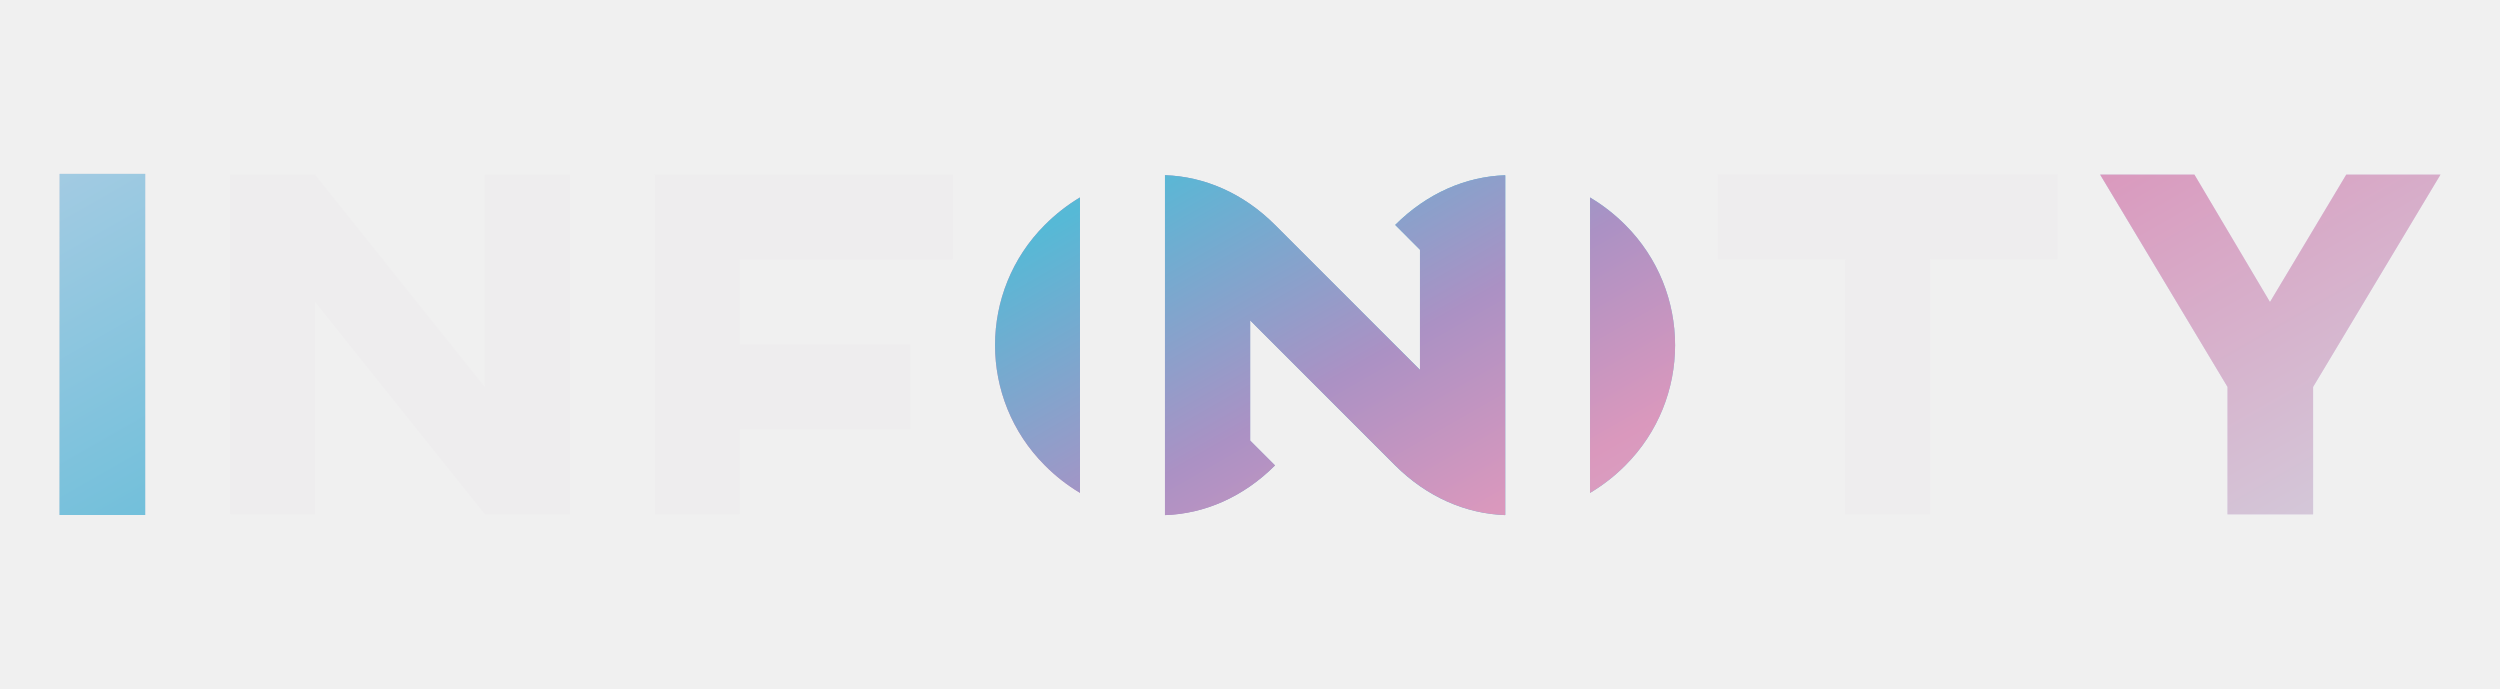
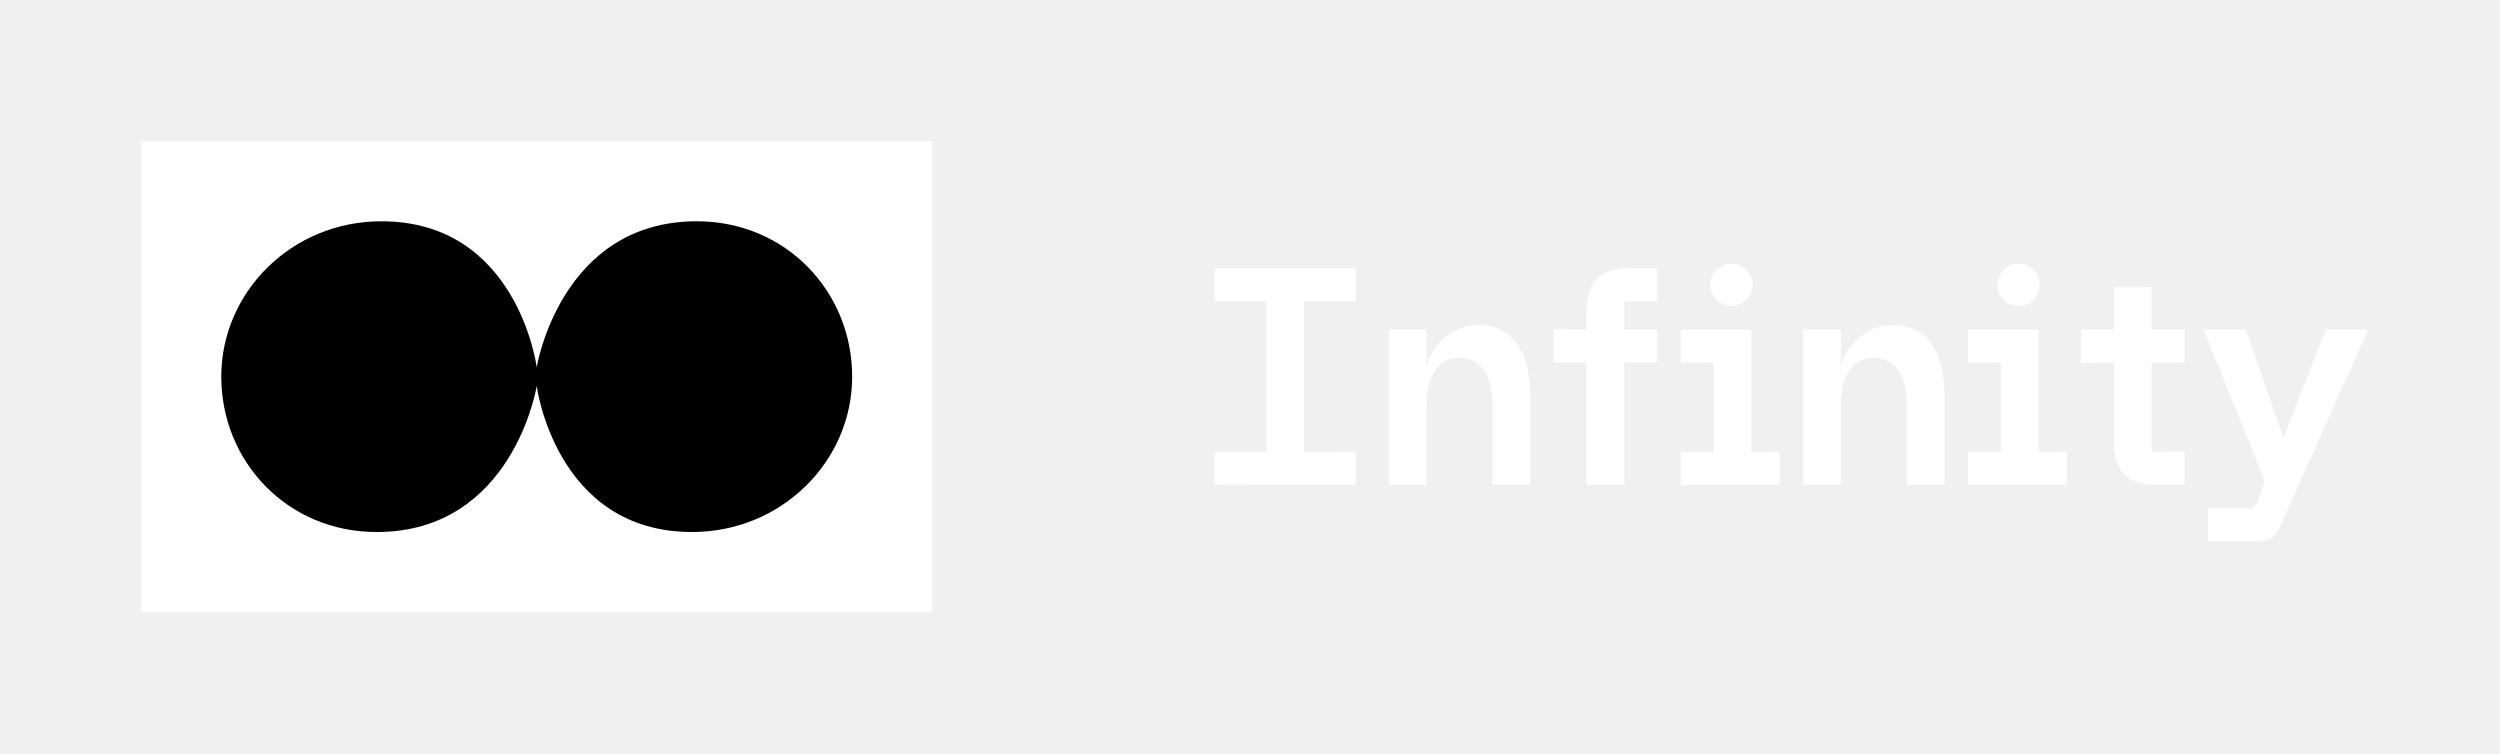
- <svg xmlns="http://www.w3.org/2000/svg" xmlns:xlink="http://www.w3.org/1999/xlink" id="Layer_2" data-name="Layer 2" viewBox="0 0 1635.59 450.71">
-   <defs>
-     <style>
-             .cls-1 {
-                 fill: url(#linear-gradient);
-             }
- 
-             .cls-2 {
-                 fill: url(#linear-gradient-2);
-             }
- 
-             .cls-3 {
-                 fill: #eeedee;
-             }
- 
-             .cls-4 {
-                 clip-path: url(#clip-path);
-             }
- 
-             .cls-5 {
-                 fill: url(#linear-gradient-4);
-             }
- 
-             .cls-6 {
-                 clip-path: url(#clip-path-2);
-             }
- 
-             .cls-7 {
-                 fill: url(#linear-gradient-6);
-             }
-         </style>
-     <linearGradient id="linear-gradient" x1="38.94" y1="225.35" x2="1596.65" y2="225.35" gradientUnits="userSpaceOnUse">
-       <stop offset="0.2" stop-color="#d2d4e0" />
-       <stop offset="0.39" stop-color="#da98bd" />
-       <stop offset="0.46" stop-color="#ab91c4" />
-       <stop offset="0.56" stop-color="#56b9d6" />
-       <stop offset="0.91" stop-color="#dfd9ec" />
-     </linearGradient>
-     <linearGradient id="linear-gradient-2" x1="1694.53" y1="225.35" x2="3252.24" y2="225.35" xlink:href="#linear-gradient" />
-     <clipPath id="clip-path">
-       <path class="cls-1" d="M683.56,147.16a111.22,111.22,0,0,0,0,157.28,116.62,116.62,0,0,0,23,18V129.17a117,117,0,0,0-23,18m356.69,175.32a117.21,117.21,0,0,0,23.09-18,111.24,111.24,0,0,0,0-157.3,117.21,117.21,0,0,0-23.09-18Zm-278-207.76-.09,0V336.9l.09,0v.1c25.65-.87,51.1-11.71,71.9-32.51h0L817.9,288.24V209.59l16.2,16.21,39.34,39.34,0,0,39.32,39.32h0C933.59,325.24,959,336.08,984.64,337v-.15l.16.08V114.67l-.16.08v-.1c-25.63.89-51,11.72-71.84,32.51h0L929,163.38V242L912.8,225.81l-39.34-39.34,0,0-39.32-39.33h0c-20.8-20.81-46.25-31.65-71.9-32.52Zm772.77-.51-49.92,83.35-49.44-83.35h-61.69l83.35,138.92v83.34h56V253.13l83.35-138.92ZM38.94,336.94H95V113.74h-56Z" />
-     </clipPath>
-     <linearGradient id="linear-gradient-4" x1="2218.4" y1="484.42" x2="2221.44" y2="484.42" gradientTransform="matrix(0, -592.59, -592.59, 0, 287879.42, 1315705.33)" xlink:href="#linear-gradient" />
-     <clipPath id="clip-path-2">
-       <path class="cls-2" d="M2339.16,147.16a111.2,111.2,0,0,0,0,157.28,116.56,116.56,0,0,0,23,18V129.17a116.94,116.94,0,0,0-23,18m356.68,175.32a117.21,117.21,0,0,0,23.09-18,111.24,111.24,0,0,0,0-157.3,117.21,117.21,0,0,0-23.09-18Zm-278-207.76-.1,0V336.9l.1,0v.1c25.64-.87,51.09-11.71,71.89-32.51h0l-16.22-16.22V209.59l16.2,16.21L2529,265.14l0,0,39.32,39.32h0c20.79,20.79,46.21,31.63,71.84,32.52v-.15l.16.08V114.67l-.16.08v-.1c-25.63.89-51.05,11.72-71.84,32.51h0l16.23,16.23V242l-16.21-16.21-39.34-39.34,0,0-39.32-39.33h0c-20.8-20.81-46.25-31.65-71.89-32.52Zm772.76-.51-49.92,83.35-49.44-83.35h-61.69l83.35,138.92v83.34h56V253.13l83.35-138.92Zm-1496,222.73h56V113.74h-56Z" />
-     </clipPath>
-     <linearGradient id="linear-gradient-6" x1="2217" y1="482" x2="2220.04" y2="482" gradientTransform="matrix(0, -592.59, -592.59, 0, 288101.22, 1314877.53)" xlink:href="#linear-gradient" />
-   </defs>
-   <path class="cls-3" d="M317.24,336.47,206.11,197.56V336.47H150.54V114.21h55.57L317.24,253.13V114.21H372.8V336.47ZM483.93,169.78v55.56h111.6v55.57H483.93v55.56H428.37V114.21h195v55.57Zm778.84-.15V336.48h-55.62V169.63h-83.42V114h222.46v55.62Z" />
-   <path class="cls-1" d="M683.56,147.16a111.22,111.22,0,0,0,0,157.28,116.62,116.62,0,0,0,23,18V129.17a117,117,0,0,0-23,18m356.69,175.32a117.21,117.21,0,0,0,23.09-18,111.24,111.24,0,0,0,0-157.3,117.21,117.21,0,0,0-23.09-18Zm-278-207.76-.09,0V336.9l.09,0v.1c25.65-.87,51.1-11.71,71.9-32.51h0L817.9,288.24V209.59l16.2,16.21,39.34,39.34,0,0,39.32,39.32h0C933.59,325.24,959,336.08,984.64,337v-.15l.16.08V114.67l-.16.08v-.1c-25.63.89-51,11.72-71.84,32.51h0L929,163.38V242L912.8,225.81l-39.34-39.34,0,0-39.32-39.33h0c-20.8-20.81-46.25-31.65-71.9-32.52Zm772.77-.51-49.92,83.35-49.44-83.35h-61.69l83.35,138.92v83.34h56V253.13l83.35-138.92ZM38.94,336.94H95V113.74h-56Z" />
-   <g class="cls-4">
-     <rect class="cls-5" x="87.48" y="-260.73" width="1460.63" height="972.18" transform="translate(-3.11 439.09) rotate(-30)" />
+ <svg xmlns="http://www.w3.org/2000/svg" version="1.1" id="Layer_1" x="0px" y="0px" viewBox="0 0 531 160" style="enable-background:new 0 0 531 160;" xml:space="preserve">
+   <style type="text/css">
+ 	.st0{fill:#FFFFFF;}
+ </style>
+   <g>
+     <path class="st0" d="M325,84v19h-8V86c0-7-3-10-7-10c-4.63,0-7,4-7,10v17h-8V70h8v8c1-5,5.99-9,11-9C319,69,325,72,325,84z" />
+     <path class="st0" d="M413,84v19h-8V86c0-7-3-10-7-10c-4.63,0-7,4-7,10v17h-8V70h8v8c1-5,5.99-9,11-9C407,69,413,72,413,84z" />
+     <path class="st0" d="M337,66c0-6.11,2.89-9,9-9l6,0v7.03l-7-0.03v5.97l7,0.03v7h-7V103h-8V77h-7v-7.06l7,0.03V66z" />
+     <path class="st0" d="M449,77.03l-7,0.03V70h7v-9h8v9h7v7l-7,0.03v18.95l7-0.03V103l-6,0c-6.11,0-9-2.92-9-9.03V77.03z" />
+     <circle class="st0" cx="367.75" cy="60.5" r="4.5" />
+     <polygon class="st0" points="378,96 372,96.03 372,70 357,70 357,77.03 364,77 364,96 357,96 357,103 378,103  " />
+     <polygon class="st0" points="288,96 277,96.03 277,64 288,64 288,57 258,57 258,64 269,64 269,96 258,95.97 258,102.97 268,103    288,103  " />
+     <circle class="st0" cx="428.75" cy="60.5" r="4.5" />
+     <polygon class="st0" points="439,96 433,96.03 433,70 418,70 418,77.03 425,77 425,96 418,96 418,103 439,103  " />
+     <path class="st0" d="M494,70l-9,23l-8-23h-9l13,32l-1.54,4.63c-0.27,0.82-1.04,1.37-1.9,1.37l-3.56,0l-5,0V115h8c6,0,6,0,9-7l17-38   H494z" />
  </g>
-   <path class="cls-2" d="M2339.16,147.16a111.2,111.2,0,0,0,0,157.28,116.56,116.56,0,0,0,23,18V129.17a116.94,116.94,0,0,0-23,18m356.68,175.32a117.21,117.21,0,0,0,23.09-18,111.24,111.24,0,0,0,0-157.3,117.21,117.21,0,0,0-23.09-18Zm-278-207.76-.1,0V336.9l.1,0v.1c25.64-.87,51.09-11.71,71.89-32.51h0l-16.22-16.22V209.59l16.2,16.21L2529,265.14l0,0,39.32,39.32h0c20.79,20.79,46.21,31.63,71.84,32.52v-.15l.16.08V114.67l-.16.08v-.1c-25.63.89-51.05,11.72-71.84,32.51h0l16.23,16.23V242l-16.21-16.21-39.34-39.34,0,0-39.32-39.33h0c-20.8-20.81-46.25-31.65-71.89-32.52Zm772.76-.51-49.92,83.35-49.44-83.35h-61.69l83.35,138.92v83.34h56V253.13l83.35-138.92Zm-1496,222.73h56V113.74h-56Z" />
-   <g class="cls-6">
-     <rect class="cls-7" x="1743.07" y="-260.73" width="1460.63" height="972.18" transform="translate(218.69 1266.88) rotate(-30)" />
-   </g>
+   <rect x="30" y="30" class="st0" width="168" height="100" />
+   <path d="M148,47c-29,0-34,31-34,31s-4-31-33-31c-19,0-34,15-34,33s14,33,33,33c29,0,34-31,34-31s4,31,33,31c19,0,34-15,34-33  S167,47,148,47z" />
</svg>
